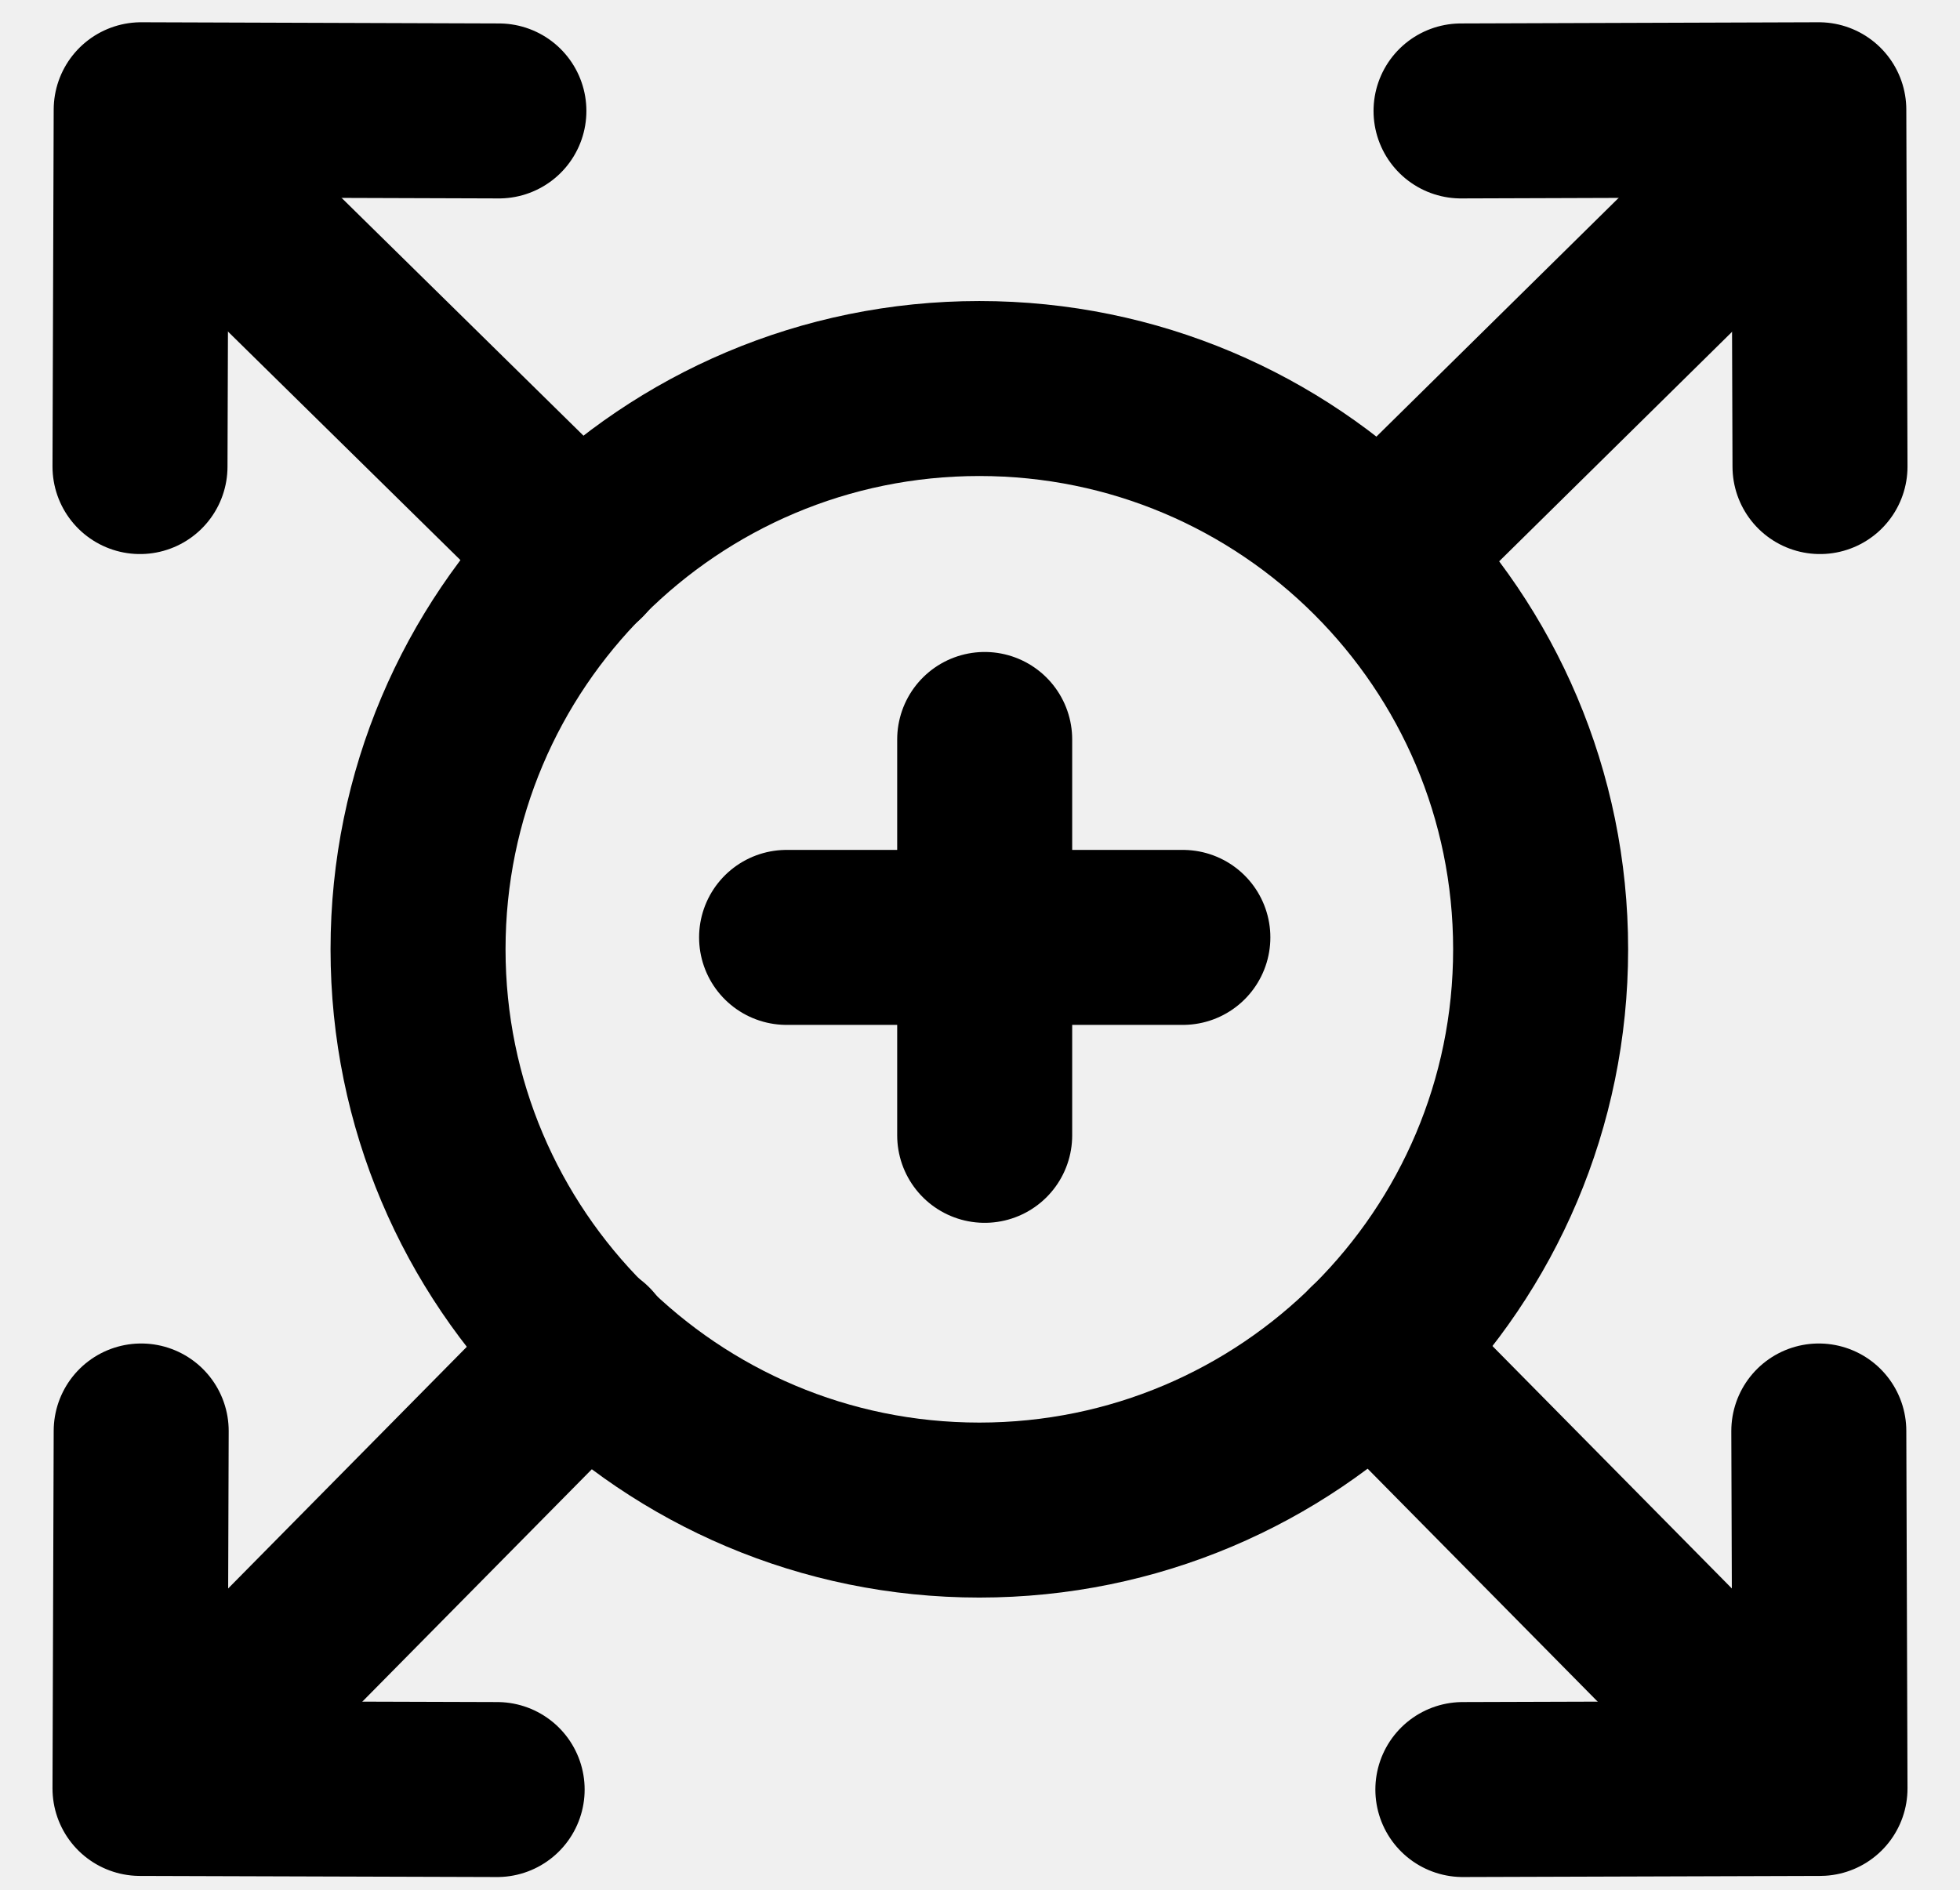
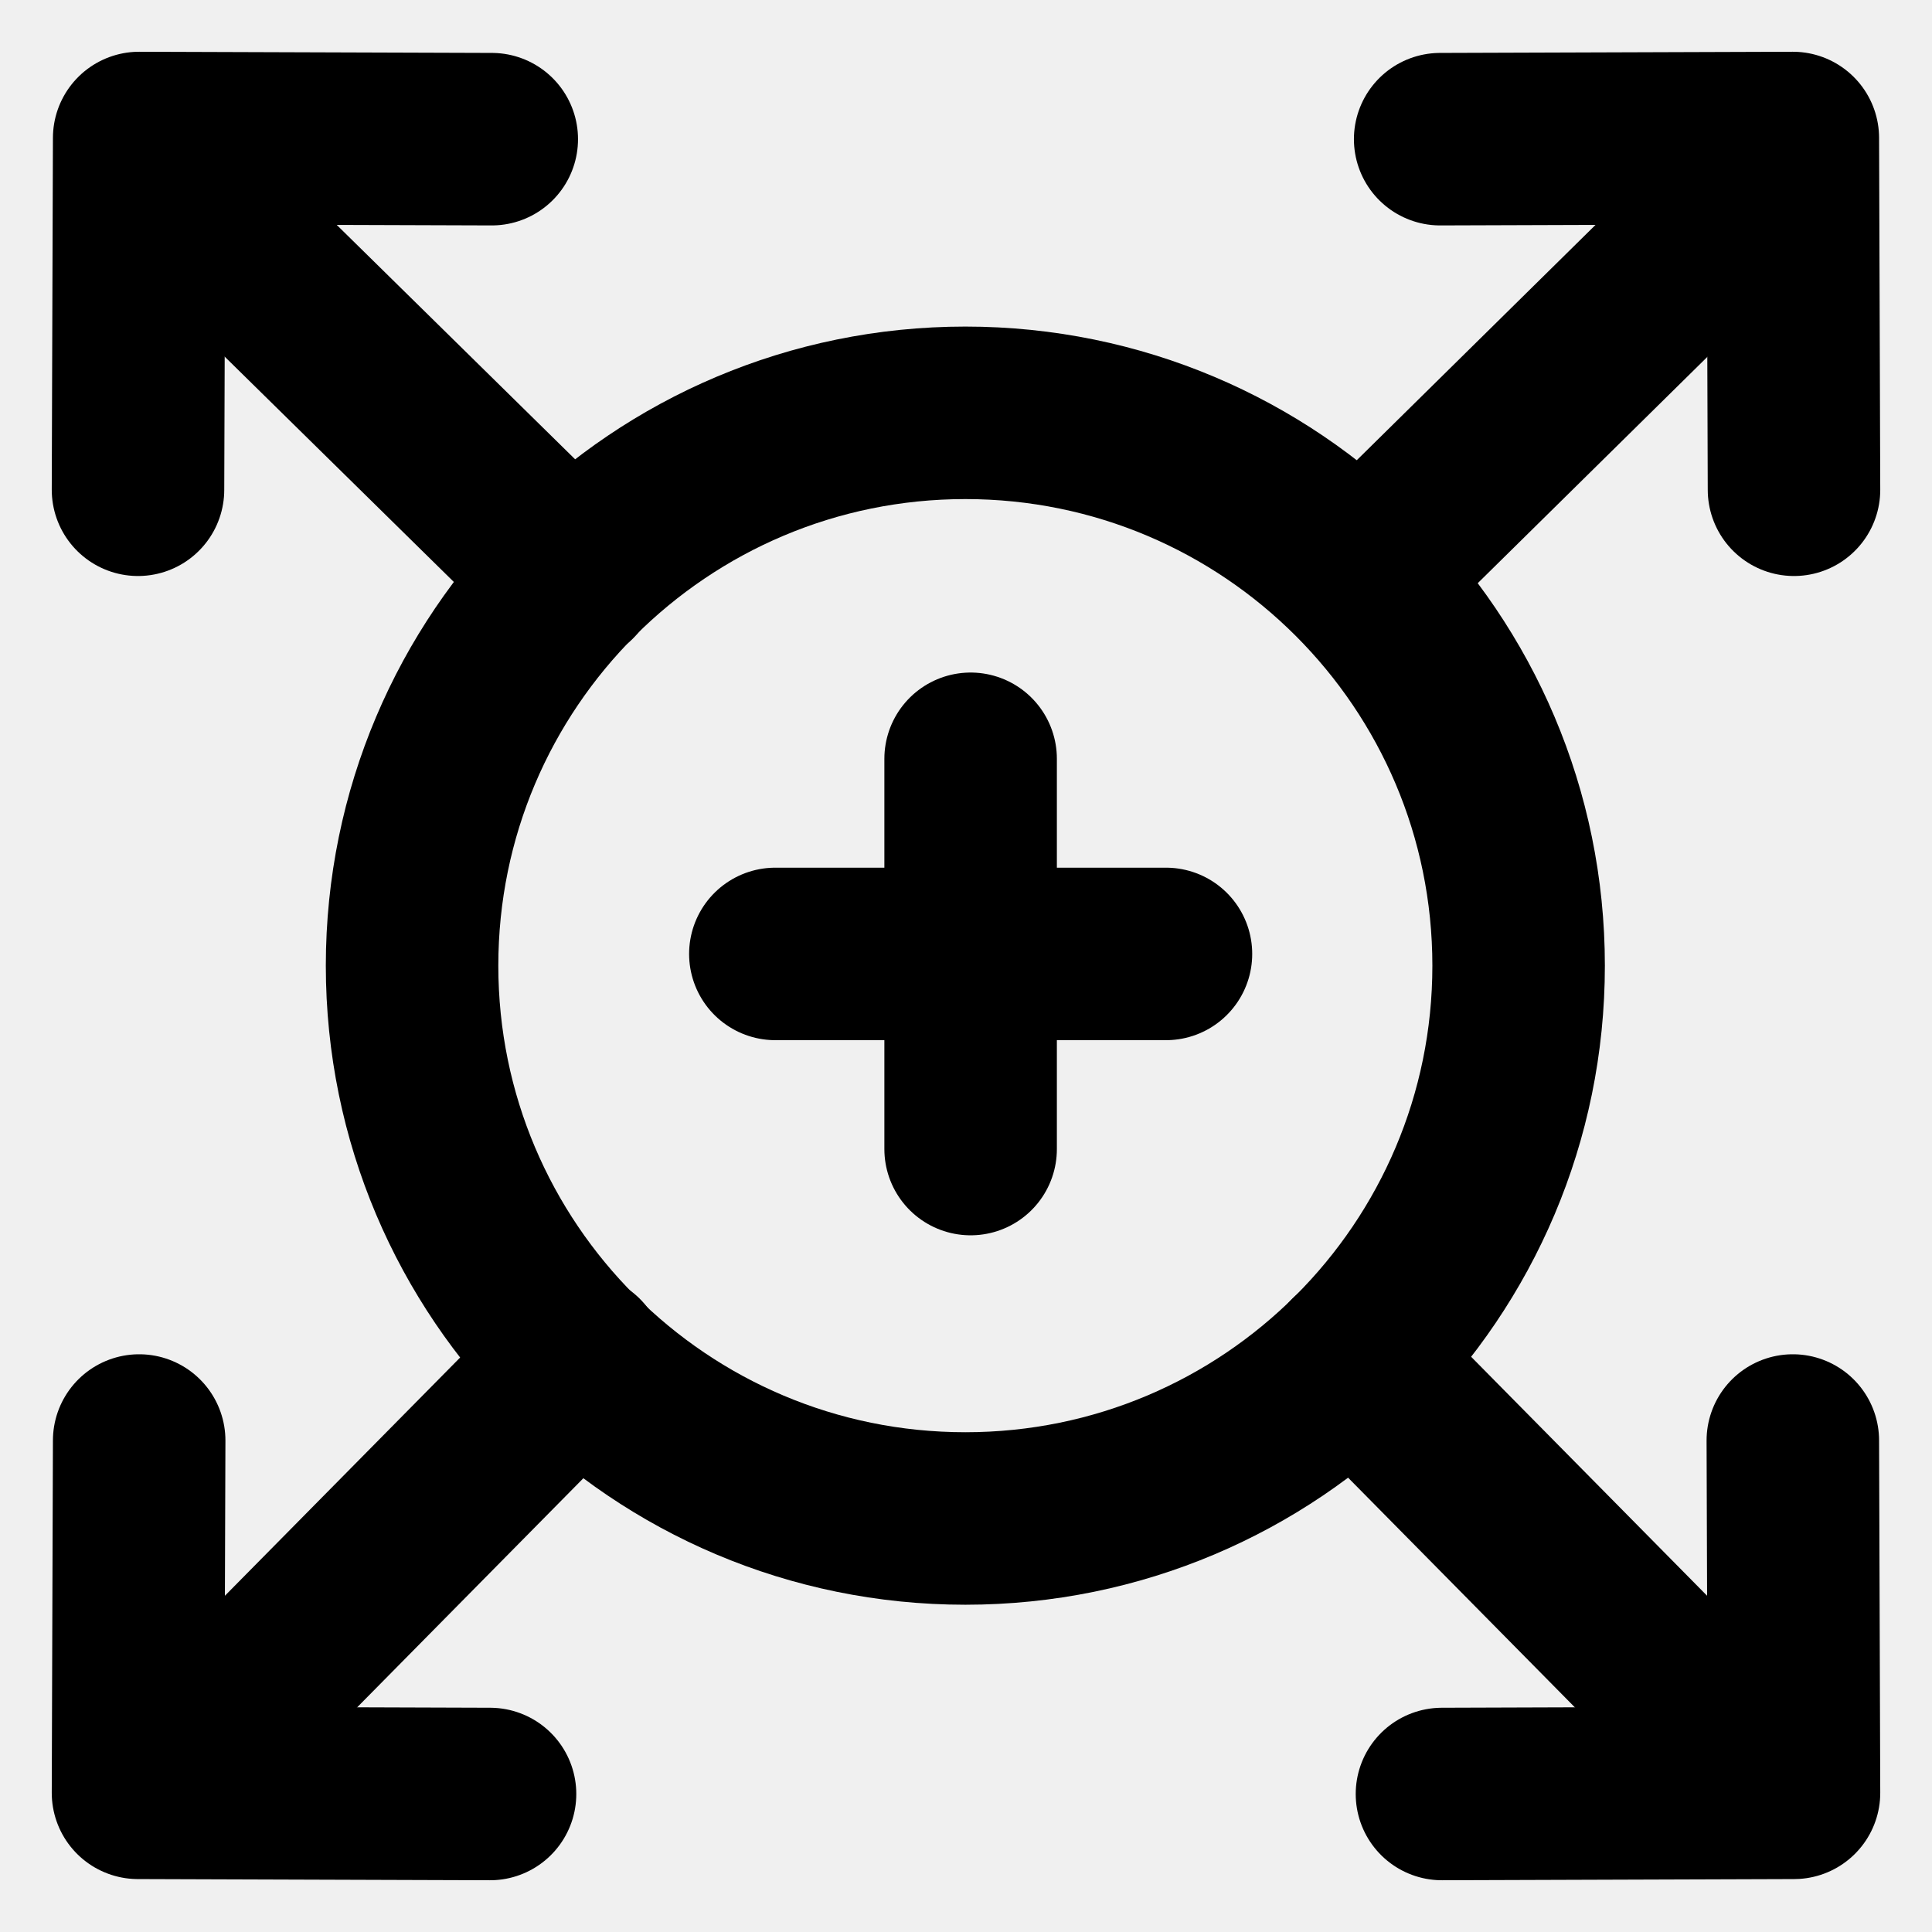
- <svg xmlns="http://www.w3.org/2000/svg" width="28" height="27" viewBox="0 0 28 27" fill="none">
-   <path d="M13.991 21.575C18.419 21.575 22.009 17.988 22.009 13.563C22.009 9.138 18.419 5.551 13.991 5.551C9.562 5.551 5.972 9.138 5.972 13.563C5.972 17.988 9.562 21.575 13.991 21.575Z" stroke="black" stroke-width="2.5" stroke-miterlimit="10" />
-   <path d="M14.067 16.221V10.565" stroke="black" stroke-width="2.5" stroke-linecap="round" fill="none" data-nofill="true" />
-   <path d="M16.898 13.393L11.237 13.393" stroke="black" stroke-width="2.5" stroke-linecap="round" fill="none" data-nofill="true" />
-   <path d="M20.872 1.585L25.983 1.568L26 6.666" stroke="black" stroke-width="2.5" stroke-linecap="round" stroke-linejoin="round" fill="none" data-nofill="true" />
-   <path d="M25.497 2.243L19.722 7.935" stroke="black" stroke-width="2.5" stroke-miterlimit="10" stroke-linecap="round" stroke-linejoin="round" fill="none" data-nofill="true" />
-   <path d="M7.127 1.585L2.017 1.568L2 6.666" stroke="black" stroke-width="2.5" stroke-linecap="round" stroke-linejoin="round" fill="none" data-nofill="true" />
-   <path d="M2.503 2.243L8.292 7.935" stroke="black" stroke-width="2.5" stroke-miterlimit="10" stroke-linecap="round" stroke-linejoin="round" fill="none" data-nofill="true" />
-   <path d="M2.017 20.445L2 25.552L7.102 25.568" stroke="black" stroke-width="2.5" stroke-linecap="round" stroke-linejoin="round" fill="none" data-nofill="true" />
-   <path d="M2.675 25.066L8.391 19.277" stroke="black" stroke-width="2.5" stroke-miterlimit="10" stroke-linecap="round" stroke-linejoin="round" fill="none" data-nofill="true" />
-   <path d="M25.983 20.445L26 25.552L20.898 25.568" stroke="black" stroke-width="2.5" stroke-linecap="round" stroke-linejoin="round" fill="none" data-nofill="true" />
-   <path d="M25.325 25.066L19.609 19.277" stroke="black" stroke-width="2.5" stroke-miterlimit="10" stroke-linecap="round" stroke-linejoin="round" fill="none" data-nofill="true" />
+ <svg xmlns="http://www.w3.org/2000/svg" width="28" height="28" viewBox="0 0 28 28" fill="none">
+   <g clip-path="url(#clip0_40_6672)">
+     <path d="M13.991 22.007C18.419 22.007 22.009 18.42 22.009 13.995C22.009 9.57 18.419 5.983 13.991 5.983C9.562 5.983 5.972 9.57 5.972 13.995C5.972 18.42 9.562 22.007 13.991 22.007Z" stroke="black" stroke-width="2.5" stroke-miterlimit="10" />
+     <path d="M14.067 16.653V10.997" stroke="black" stroke-width="2.5" stroke-linecap="round" fill="none" data-nofill="true" />
+     <path d="M16.898 13.825L11.237 13.825" stroke="black" stroke-width="2.5" stroke-linecap="round" fill="none" data-nofill="true" />
+     <path d="M20.872 2.017L25.983 2L26 7.098" stroke="black" stroke-width="2.5" stroke-linecap="round" stroke-linejoin="round" fill="none" data-nofill="true" />
+     <path d="M25.497 2.675L19.722 8.367" stroke="black" stroke-width="2.5" stroke-miterlimit="10" stroke-linecap="round" stroke-linejoin="round" fill="none" data-nofill="true" />
+     <path d="M7.127 2.017L2.017 2L2 7.098" stroke="black" stroke-width="2.5" stroke-linecap="round" stroke-linejoin="round" fill="none" data-nofill="true" />
+     <path d="M2.503 2.675L8.292 8.367" stroke="black" stroke-width="2.5" stroke-miterlimit="10" stroke-linecap="round" stroke-linejoin="round" fill="none" data-nofill="true" />
+     <path d="M2.017 20.877L2 25.983L7.102 26" stroke="black" stroke-width="2.5" stroke-linecap="round" stroke-linejoin="round" fill="none" data-nofill="true" />
+     <path d="M2.675 25.498L8.391 19.709" stroke="black" stroke-width="2.5" stroke-miterlimit="10" stroke-linecap="round" stroke-linejoin="round" fill="none" data-nofill="true" />
+     <path d="M25.983 20.877L26 25.983L20.898 26" stroke="black" stroke-width="2.5" stroke-linecap="round" stroke-linejoin="round" fill="none" data-nofill="true" />
+     <path d="M25.325 25.498L19.609 19.709" stroke="black" stroke-width="2.5" stroke-miterlimit="10" stroke-linecap="round" stroke-linejoin="round" fill="none" data-nofill="true" />
+   </g>
+   <defs>
+     <clipPath id="clip0_40_6672">
+       <rect width="28" height="28" fill="white" />
+     </clipPath>
+   </defs>
</svg>
